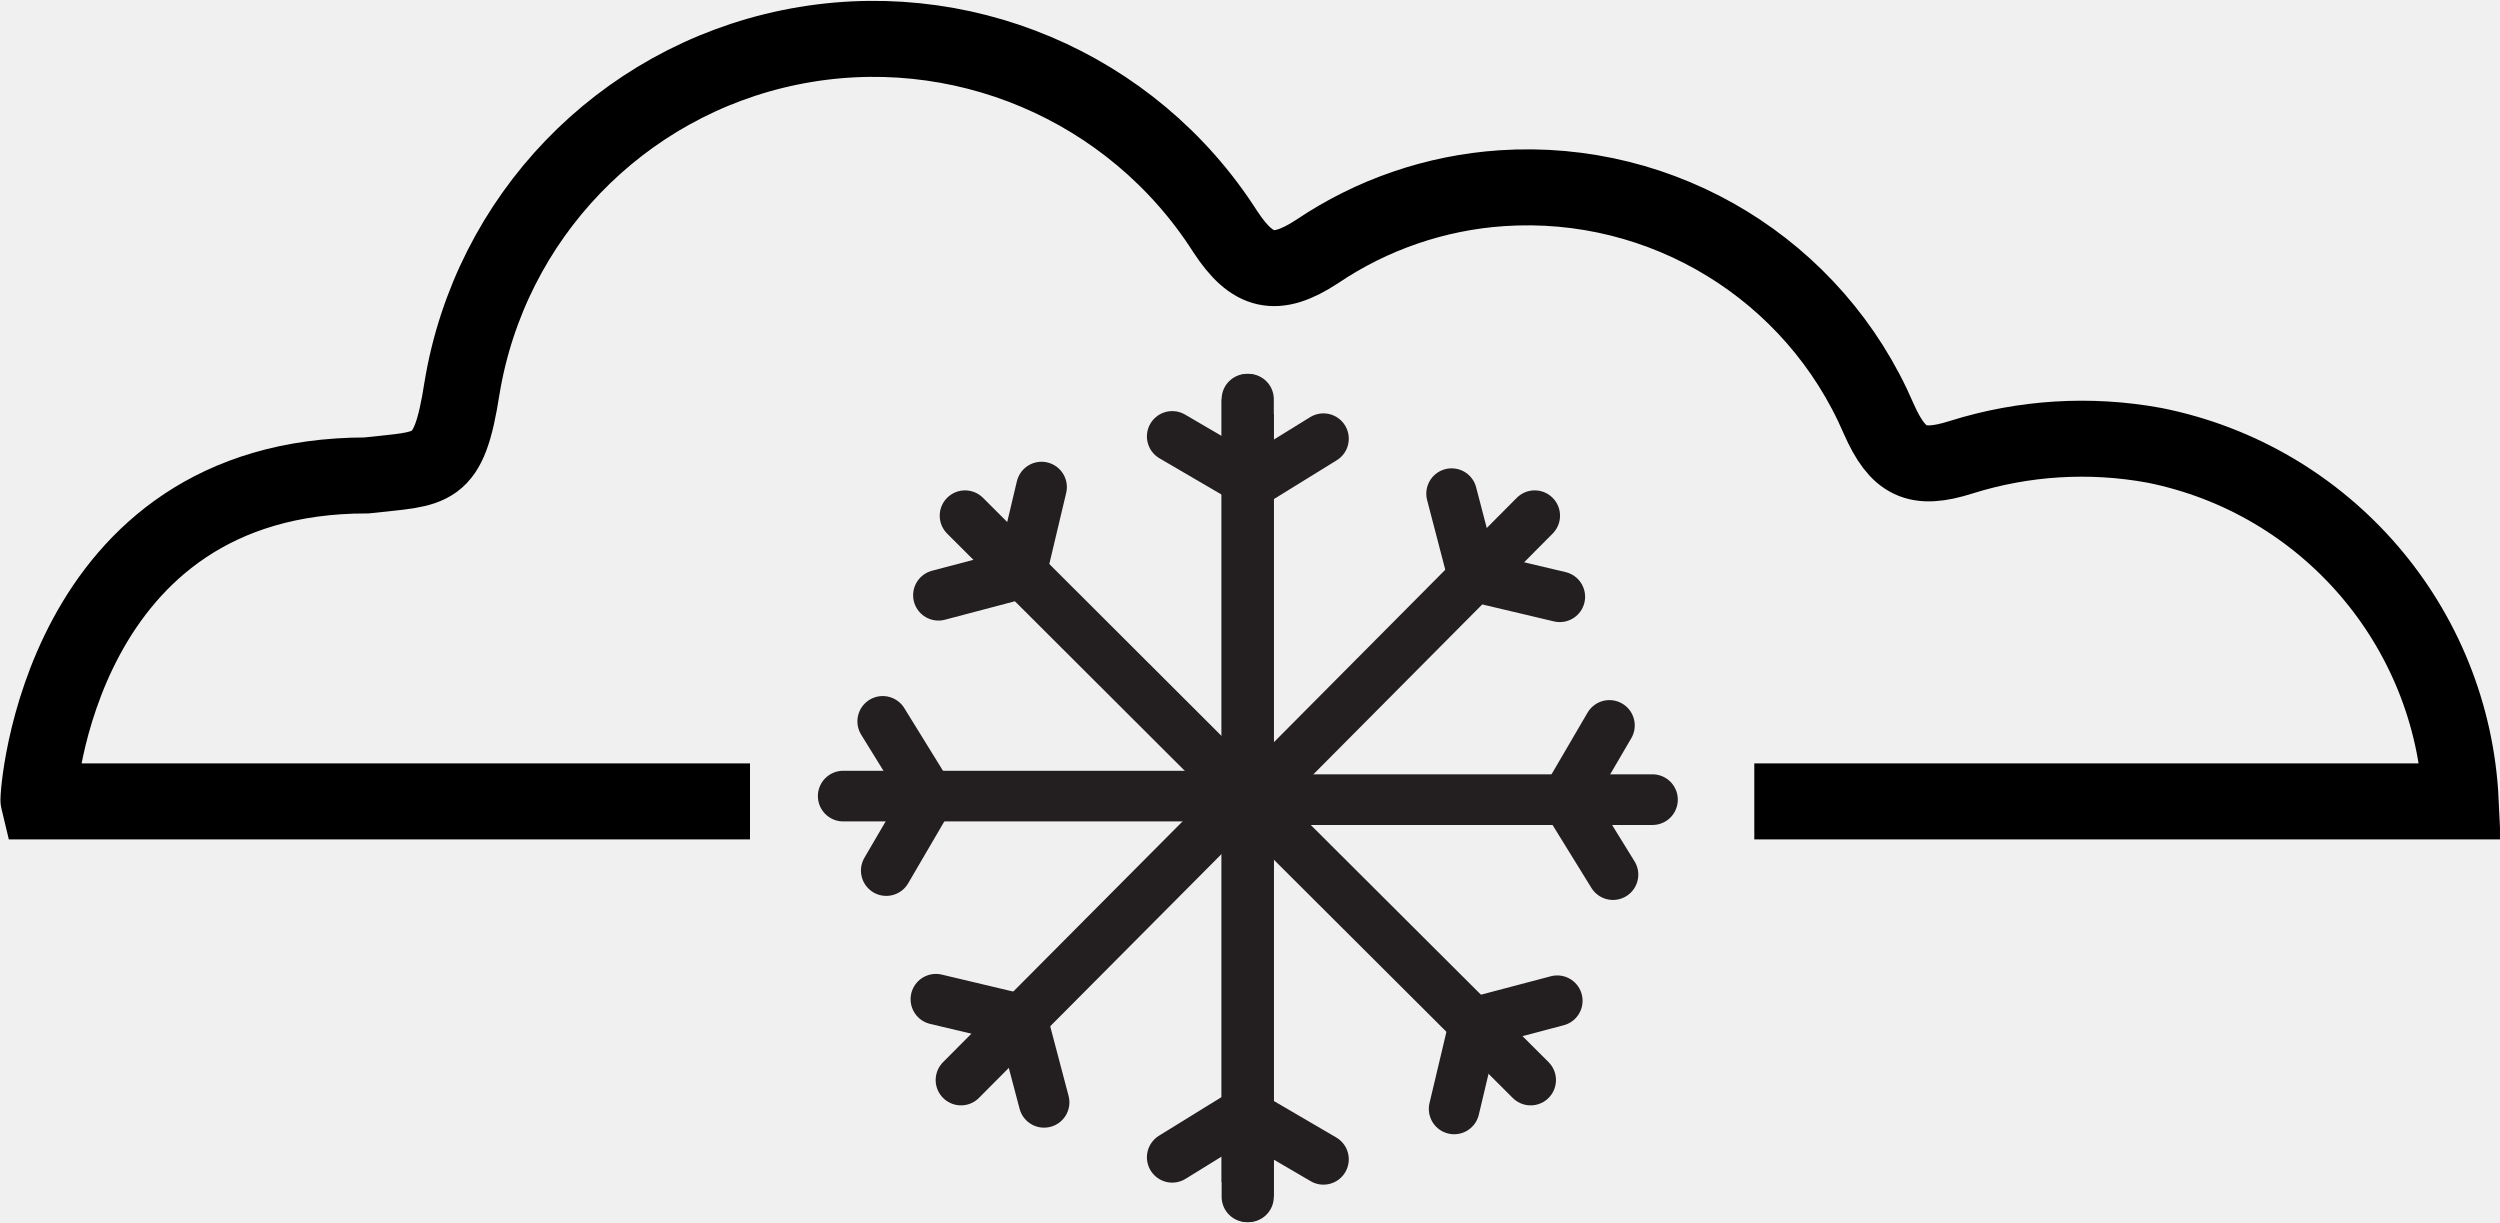
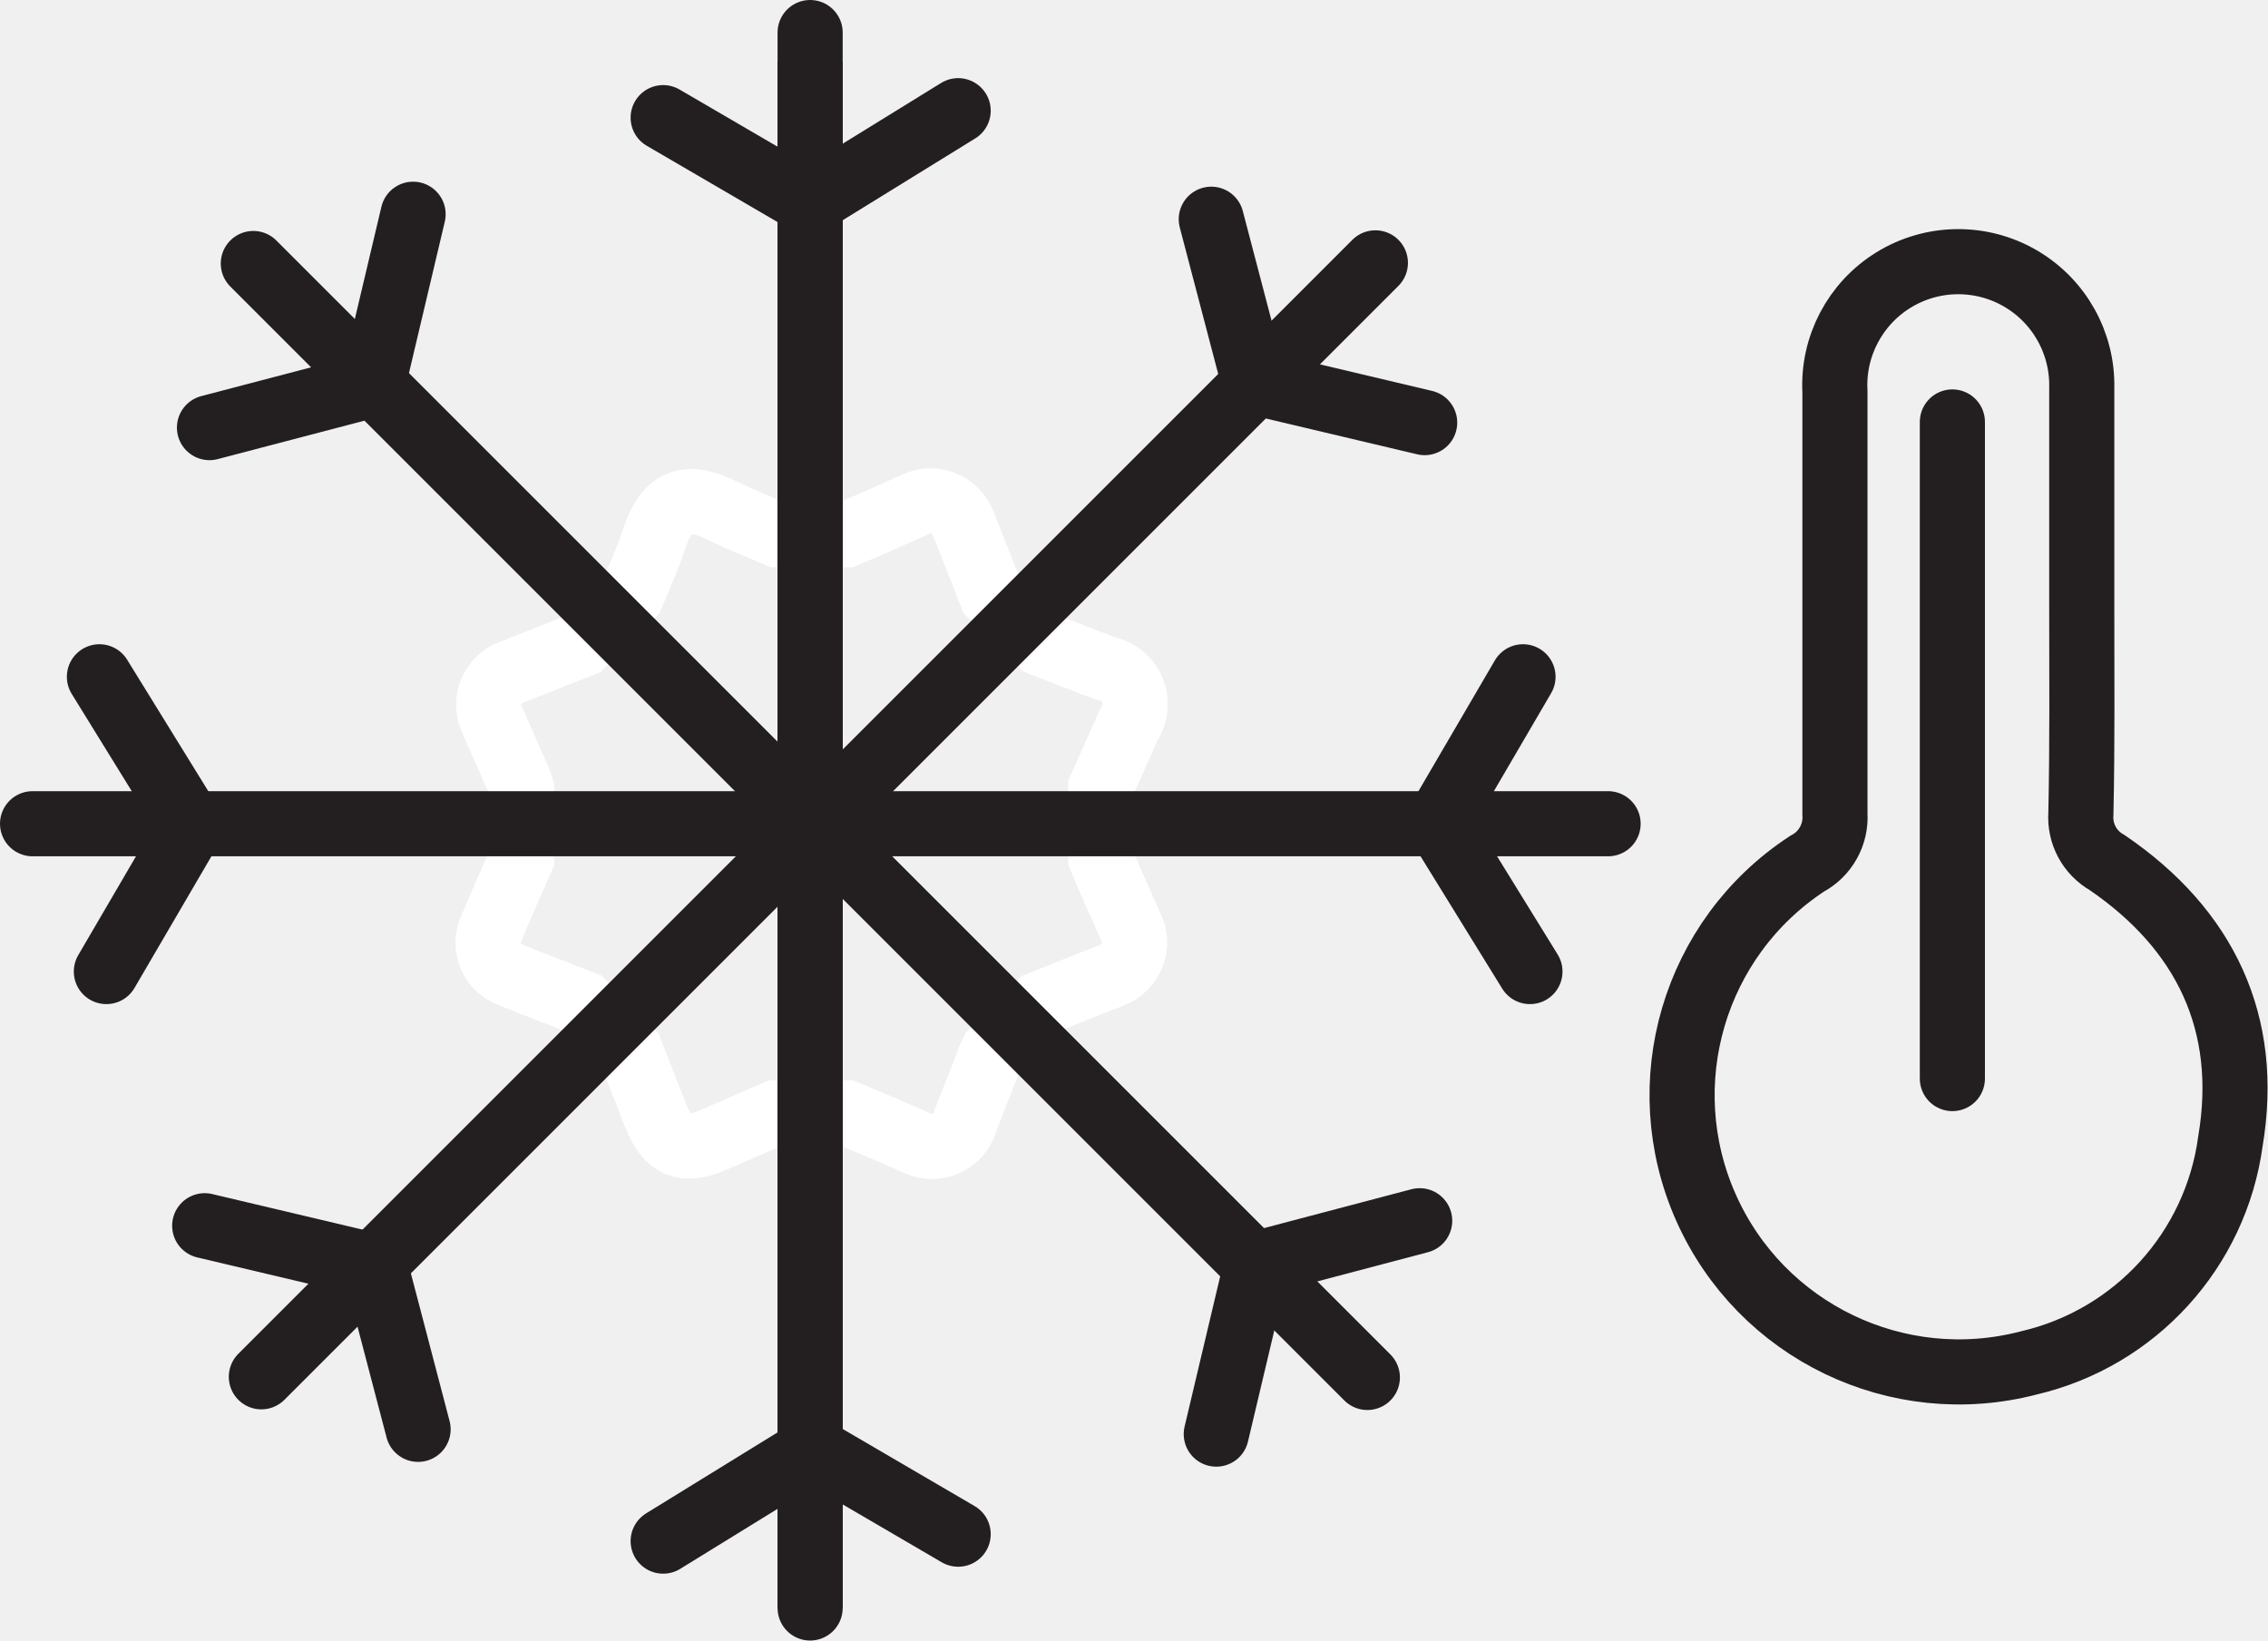
- <svg xmlns="http://www.w3.org/2000/svg" viewBox="0 0 98.7 48.25">
+ <svg xmlns="http://www.w3.org/2000/svg" viewBox="0 0 104.48 75.58">
  <defs>
-     <style>.cls-1,.cls-2,.cls-3{fill:none;stroke-miterlimit:10;}.cls-1,.cls-2{stroke:#231f20;stroke-width:2px;}.cls-2{stroke-linecap:round;}.cls-3{stroke:#000;stroke-width:3px;}</style>
+     <style>.cls-1,.cls-2,.cls-3{fill:none;stroke-miterlimit:10;stroke-width:3px;}.cls-1,.cls-3{stroke:#231f20;}.cls-1{stroke-linecap:round;}.cls-2{stroke:#fff;}</style>
  </defs>
  <g id="Layer_2" data-name="Layer 2">
    <g id="Layer_1-2" data-name="Layer 1">
-       <line class="cls-1" x1="49.29" y1="16.34" x2="49.29" y2="47.25" />
-       <line class="cls-2" x1="49.29" y1="15.76" x2="49.29" y2="47.25" />
-       <line class="cls-2" x1="49.27" y1="19.16" x2="52.25" y2="17.32" />
-       <line class="cls-2" x1="52.25" y1="45.77" x2="49.34" y2="44.07" />
-       <line class="cls-2" x1="49.33" y1="31.57" x2="60.43" y2="42.64" />
-       <polyline class="cls-2" points="61.48 39.51 58.22 40.37 57.41 43.78" />
-       <line class="cls-2" x1="60.59" y1="20.36" x2="49.28" y2="31.74" />
-       <polyline class="cls-2" points="57.31 19.49 58.16 22.75 61.58 23.56" />
-       <line class="cls-2" x1="65.24" y1="31.57" x2="49.33" y2="31.57" />
-       <polyline class="cls-2" points="63.54 28.64 61.84 31.55 63.68 34.53" />
-       <line class="cls-1" x1="49.23" y1="46.67" x2="49.23" y2="15.76" />
-       <line class="cls-2" x1="49.23" y1="47.25" x2="49.23" y2="15.76" />
-       <line class="cls-2" x1="49.26" y1="43.85" x2="46.28" y2="45.69" />
-       <line class="cls-2" x1="46.28" y1="17.23" x2="49.19" y2="18.93" />
-       <line class="cls-2" x1="49.19" y1="31.43" x2="38.1" y2="20.36" />
-       <polyline class="cls-2" points="37.05 23.5 40.31 22.64 41.12 19.23" />
-       <line class="cls-2" x1="37.94" y1="42.64" x2="49.25" y2="31.27" />
-       <polyline class="cls-2" points="41.22 43.52 40.36 40.26 36.95 39.45" />
-       <line class="cls-2" x1="33.29" y1="31.43" x2="49.19" y2="31.43" />
-       <polyline class="cls-2" points="34.99 34.37 36.69 31.46 34.85 28.48" />
-       <path class="cls-3" d="M69.26,31.64H97.15a15.06,15.06,0,0,0-12.1-14.06,15.87,15.87,0,0,0-7.62.47c-1.76.56-2.5.2-3.26-1.52a15.1,15.1,0,0,0-14.88-9.1A14.82,14.82,0,0,0,52,9.93c-1.62,1.06-2.55.86-3.63-.79a16.47,16.47,0,0,0-30.13,6.18c-.53,3.41-1.13,3.15-3.77,3.45-12.16,0-13,12.67-12.95,12.87H29.61" />
+       <path class="cls-1" d="M95.9,27.83V17.89a5.69,5.69,0,1,0-11.37.16c0,6.48,0,13,0,19.44a2.42,2.42,0,0,1-1.28,2.3,12.75,12.75,0,0,0,10.21,23,12.16,12.16,0,0,0,9.29-10.22c.91-5.41-1.15-9.74-5.68-12.83a2.39,2.39,0,0,1-1.21-2.25C95.93,34.29,95.9,31.06,95.9,27.83Z" />
+       <path class="cls-2" d="M52.09,42.69c-.44-1-.9-2-1.38-3.14l0-3.26L52,33.39a1.67,1.67,0,0,0-1.06-2.59c-1-.37-1.93-.75-3-1.16l-2.27-2.23c-.45-1.15-.86-2.21-1.29-3.27a1.61,1.61,0,0,0-2.22-.9L40.46,24,39,24.63h-3.2c-.85-.37-1.67-.68-2.45-1.07-1.77-.89-2.66-.47-3.24,1.34-.27.82-.63,1.62-1,2.5l-2.28,2.28L23.7,30.92a1.61,1.61,0,0,0-1,2.31l1.17,2.66a4.52,4.52,0,0,1,.16.45l0,3.2c-.48,1.1-.94,2.14-1.38,3.19a1.57,1.57,0,0,0,.92,2.2c.57.24,1.15.46,1.72.68l1.59.62,2.17,2.21,1.17,3c.54,1.35,1.31,1.67,2.66,1.07l2.85-1.24H39l1.64.69,1.5.65a1.6,1.6,0,0,0,2.34-1c.36-.9.7-1.81,1.06-2.71,0-.11.09-.22.2-.45l2.2-2.22,2.65-1.06c.21-.08.43-.15.64-.25A1.6,1.6,0,0,0,52.09,42.69Z" />
+       <line class="cls-3" x1="37.32" y1="2.84" x2="37.32" y2="74.08" />
+       <line class="cls-1" x1="37.32" y1="1.5" x2="37.32" y2="74.08" />
+       <polyline class="cls-1" points="30.55 5.42 37.27 9.34 44.14 5.1" />
+       <polyline class="cls-1" points="44.14 70.68 37.43 66.76 30.55 71" />
+       <line class="cls-1" x1="11.67" y1="12.14" x2="62.99" y2="63.46" />
+       <polyline class="cls-1" points="9.65 19.7 17.17 17.73 19.03 9.87" />
+       <polyline class="cls-1" points="65.4 56.24 57.89 58.22 56.03 66.07" />
+       <line class="cls-1" x1="63.36" y1="12.11" x2="12.04" y2="63.43" />
+       <polyline class="cls-1" points="55.8 10.1 57.77 17.61 65.63 19.47" />
+       <polyline class="cls-1" points="19.26 65.85 17.29 58.33 9.43 56.47" />
+       <line class="cls-1" x1="74.08" y1="37.95" x2="1.5" y2="37.95" />
+       <polyline class="cls-1" points="70.16 31.18 66.24 37.89 70.48 44.76" />
+       <polyline class="cls-1" points="4.9 44.76 8.82 38.05 4.58 31.18" />
+       <line class="cls-1" x1="89.94" y1="19.44" x2="89.94" y2="49.69" />
    </g>
  </g>
</svg>
